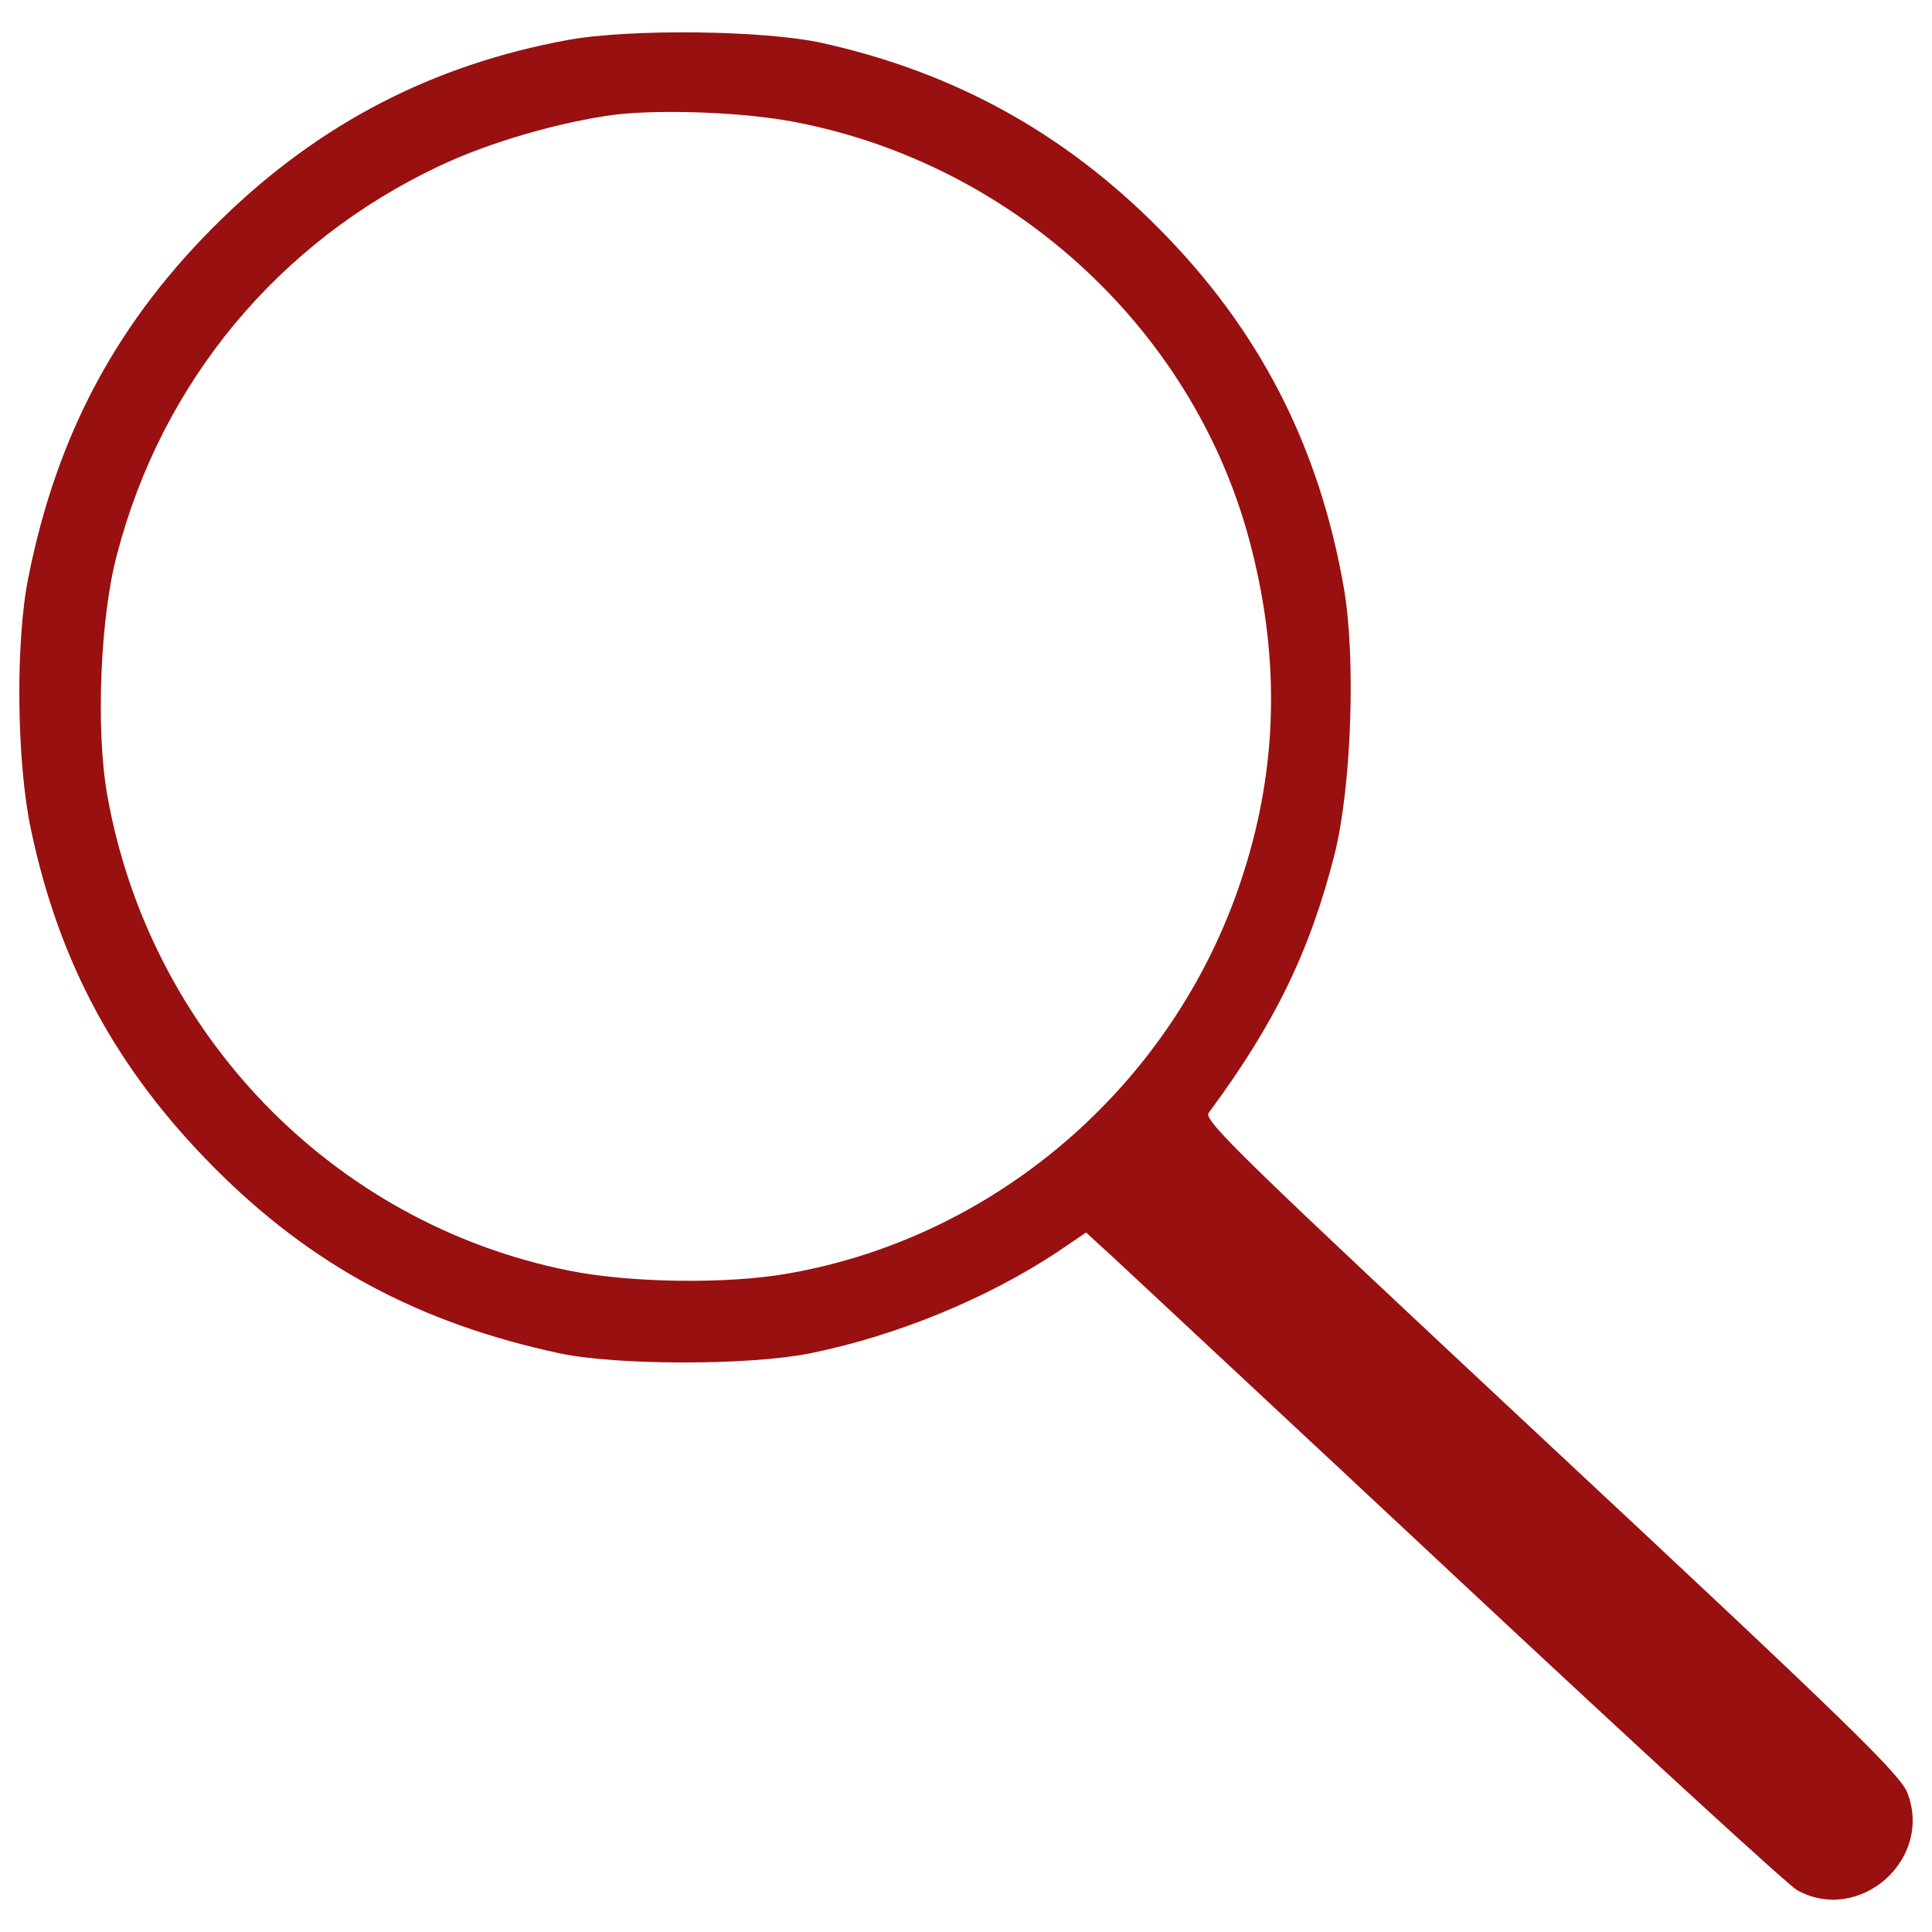
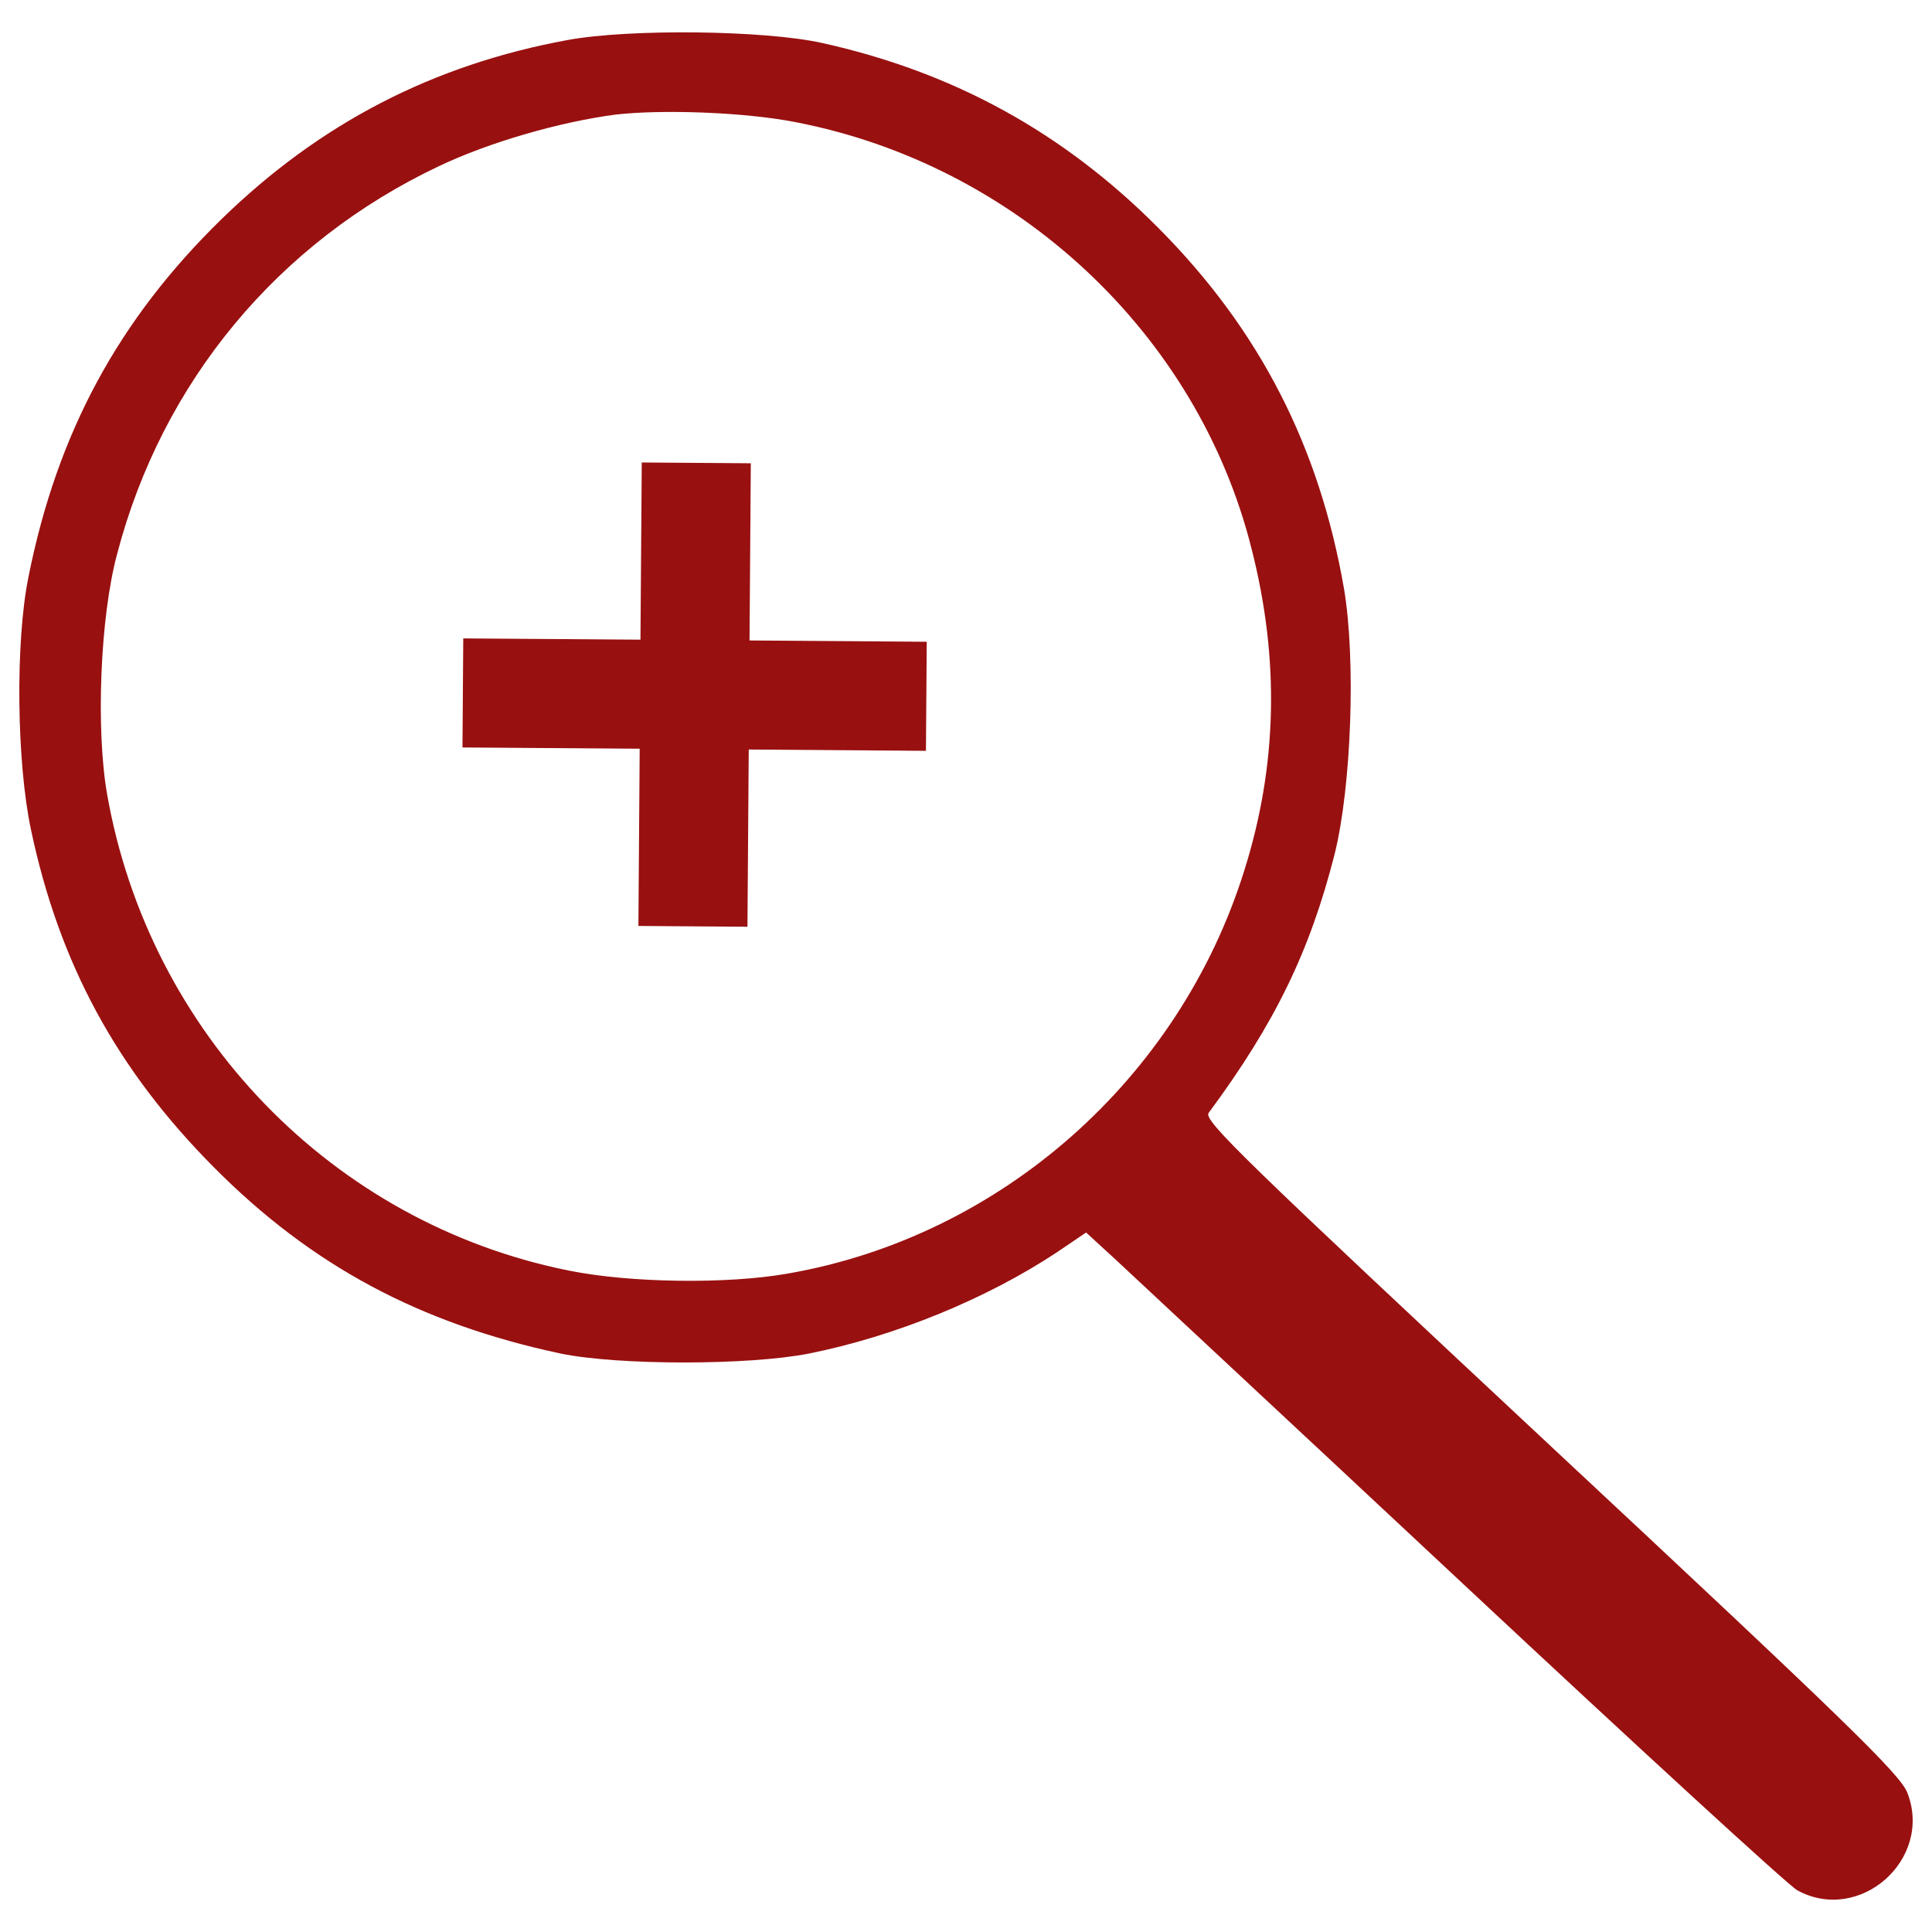
- <svg xmlns="http://www.w3.org/2000/svg" version="1.1" x="0px" y="0px" viewBox="0 0 1000 1000" enable-background="new 0 0 1000 1000" xml:space="preserve">
-   <g>
-     <g transform="translate(0,511) scale(0.1,-0.1)">
-       <path d="M2938.3,4902.9c-695.8-127.9-1281.5-429.7-1793.1-928.5c-532-519.3-849.2-1105-997.6-1849.4c-69.1-337.7-61.4-961.8,12.8-1309.7c145.8-690.6,442.5-1240.6,949-1749.6c503.9-506.5,1061.5-805.7,1793.1-961.8c299.3-61.4,972-61.4,1284.1,0c447.6,89.5,920.9,283.9,1284.1,524.4l150.9,102.3l156-143.2c87-81.9,897.8-836.4,1800.8-1680.6c902.9-844.1,1678-1555.2,1724-1580.8c322.3-176.5,703.4,158.6,570.4,503.9c-35.8,94.6-314.6,365.8-1844.2,1793.1C6435-888.3,6227.8-688.7,6255.9-650.4c342.7,463,524.4,836.5,652.3,1340.4c87,350.4,110,1007.8,48.6,1371c-127.9,739.2-437.4,1342.9-961.8,1869.8c-491.1,493.7-1059,805.7-1739.4,956.7C3956.3,4954,3258,4961.7,2938.3,4902.9z M4114.9,4478.3c1146-220,2084.7-1094.8,2363.5-2210c145.8-573,133-1122.9-38.4-1665.2C6102.4-476.4,5179-1289.9,4079.1-1481.7c-317.2-56.3-821.1-48.6-1135.7,15.4C1720.7-1220.8,771.7-238.5,554.3,999.5c-58.8,337.6-35.8,915.7,51.2,1240.6c232.8,892.7,833.9,1616.6,1667.8,2010.5c258.3,122.8,621.6,227.7,910.6,266C3426.8,4544.8,3854,4529.4,4114.9,4478.3z" fill="#991010" />
-     </g>
-   </g>
+ <svg xmlns="http://www.w3.org/2000/svg" width="1000" height="1000" viewBox="0 0 1000 1000" fill="none">
+   <path d="M293.831 20.71C224.251 33.5 165.681 63.68 114.521 113.56C61.321 165.49 29.601 224.06 14.761 298.5C7.851 332.27 8.621 394.68 16.041 429.47C30.621 498.53 60.291 553.53 110.941 604.43C161.331 655.08 217.091 685 290.251 700.61C320.181 706.75 387.451 706.75 418.661 700.61C463.421 691.66 510.751 672.22 547.071 648.17L562.161 637.94L577.761 652.26C586.461 660.45 667.541 735.9 757.841 820.32C848.131 904.73 925.641 975.84 930.241 978.4C962.471 996.05 1000.58 962.54 987.281 928.01C983.701 918.55 955.821 891.43 802.861 748.7C643.501 599.83 622.781 579.87 625.591 576.04C659.861 529.74 678.031 492.39 690.821 442C699.521 406.96 701.821 341.22 695.681 304.9C682.891 230.98 651.941 170.61 599.501 117.92C550.391 68.55 493.601 37.35 425.561 22.25C395.631 15.6 325.801 14.83 293.831 20.71ZM411.491 63.17C526.091 85.17 619.961 172.65 647.841 284.17C662.421 341.47 661.141 396.46 644.001 450.69C610.241 558.64 517.901 639.99 407.911 659.17C376.191 664.8 325.801 664.03 294.341 657.63C172.071 633.08 77.171 534.85 55.431 411.05C49.551 377.29 51.851 319.48 60.551 286.99C83.831 197.72 143.941 125.33 227.331 85.94C253.161 73.66 289.491 63.17 318.391 59.34C342.681 56.52 385.401 58.06 411.491 63.17Z" fill="#991010" />
+   <rect x="330.434" y="479.271" width="239.898" height="56.447" transform="rotate(-89.5848 330.434 479.271)" fill="#991010" />
+   <rect x="239.785" y="330.438" width="239.898" height="56.447" transform="rotate(0.415174 239.785 330.438)" fill="#991010" />
</svg>
